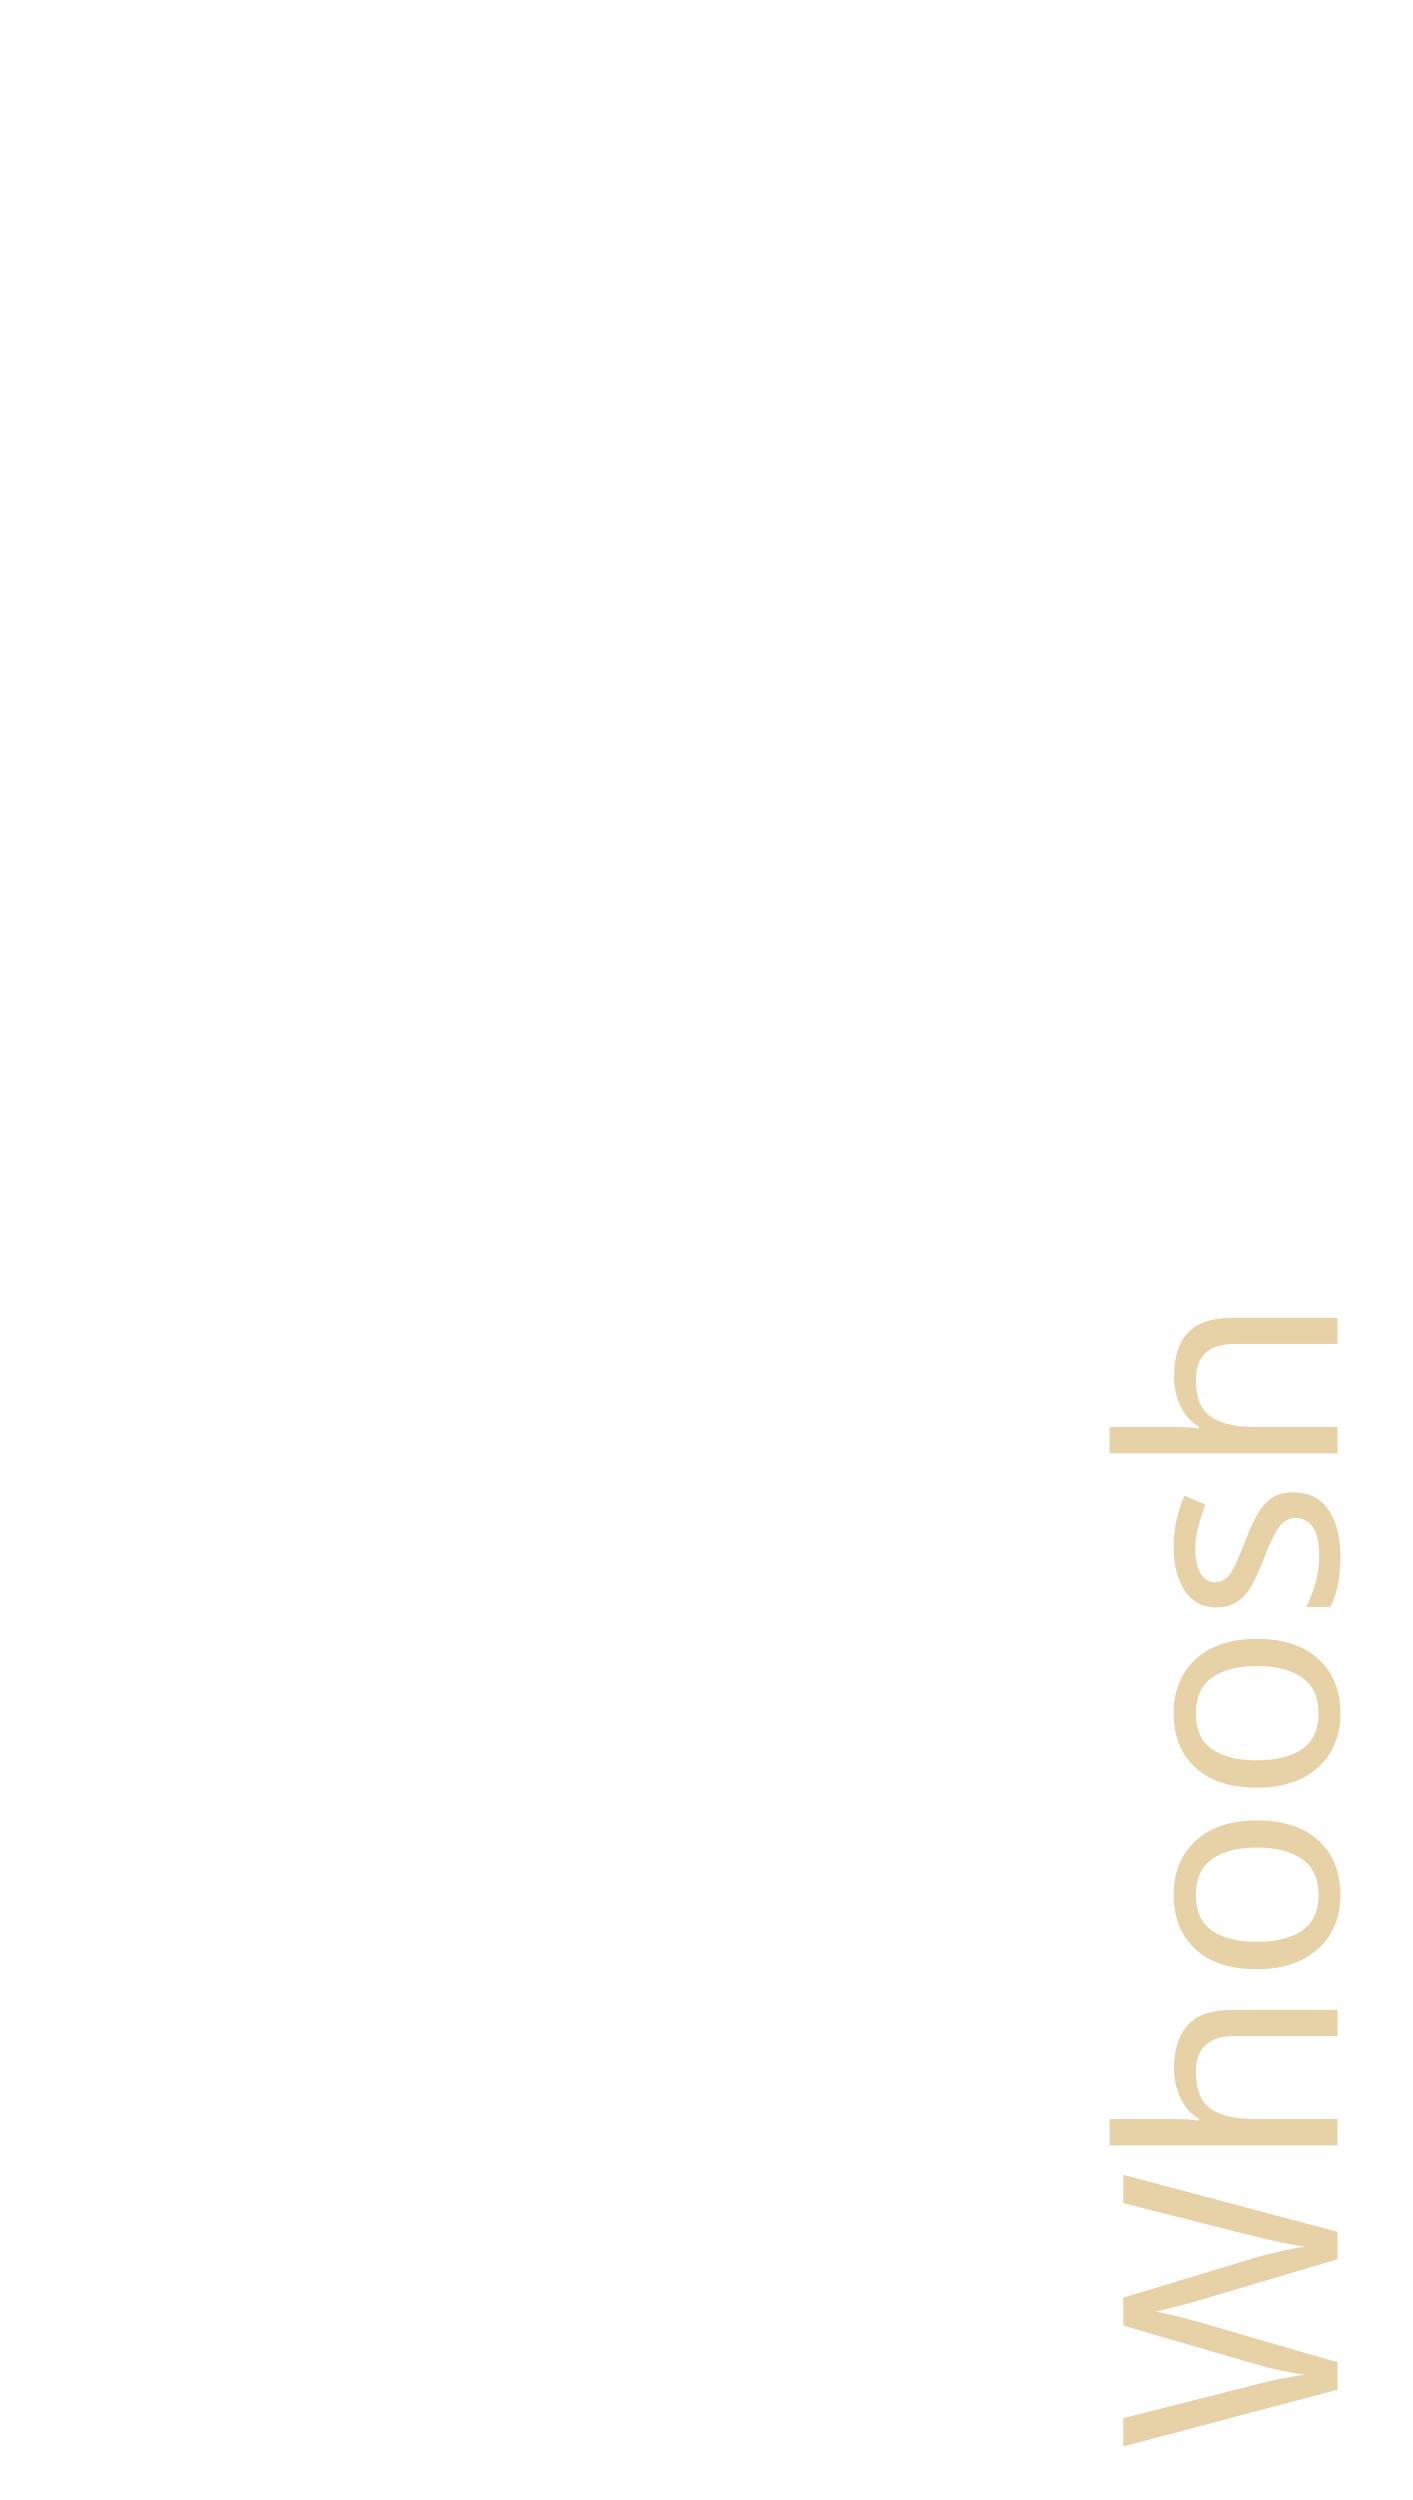
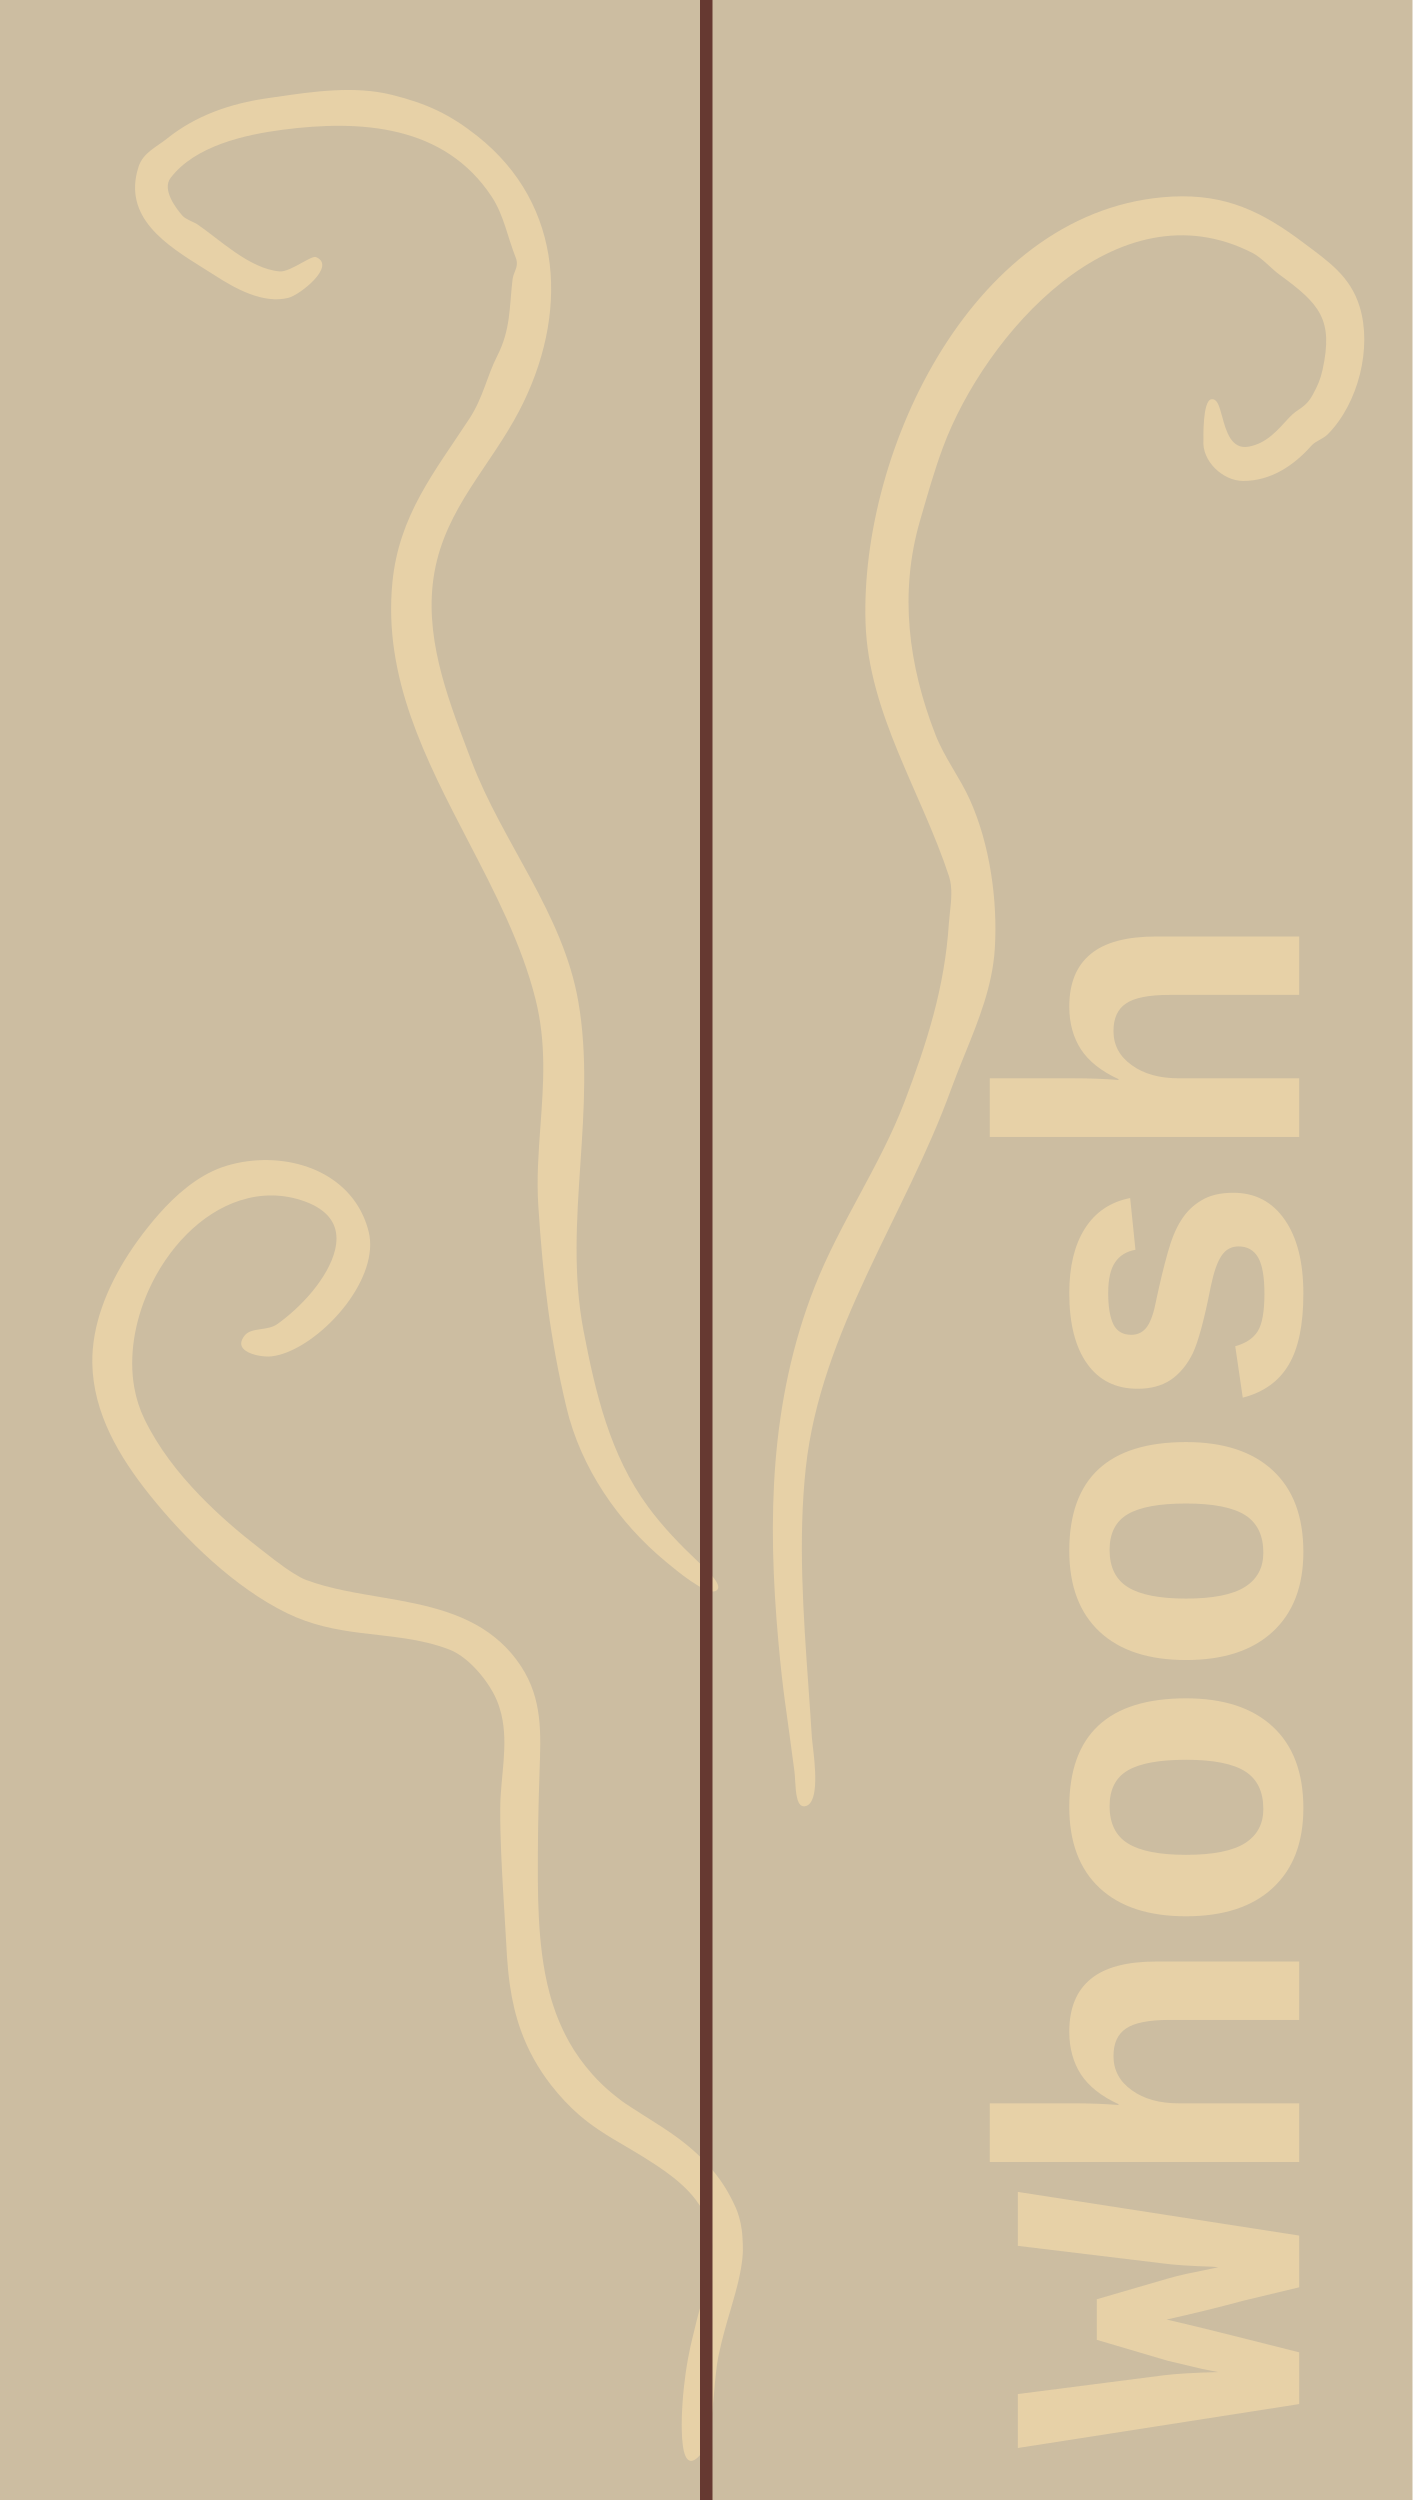
- <svg xmlns="http://www.w3.org/2000/svg" width="113" height="200" viewBox="0 0 113 200">
-   <g style="display:none">
-     <line x1="56.5" y1="0" x2="56.5" y2="200" stroke="#ff00ff" stroke-width="1" />
+ <svg xmlns="http://www.w3.org/2000/svg" data-vector95-version="1.4.2" data-vector95-format="4" width="113" height="200" viewBox="0 0 113 200">
+   <g id="layer-2520461a-8c62-45a3-b204-a4bb49633b31" data-name="background" data-locked="false">
+     <rect x="0" y="0" width="113" height="200" fill="#ccbda1" stroke="none" stroke-width="0" />
  </g>
-   <g>
-     <text x="-196" y="107" transform="rotate(-90)" font-family="sans-serif" font-size="24" fill="#e7d1a7">Whoosh</text>
+   <g id="layer-c291422b-e89b-45a9-b714-47cf3be65479" data-name="logo" data-locked="false">
+     <path transform="translate(-18.46193 -33.24551) rotate(-5.26902)" d="M27.614 47.07C30.067 45.448 32.893 44.746 35.864 44.592C36.082 44.581 36.302 44.569 36.523 44.557C39.597 44.392 42.932 44.213 45.864 45.239C48.609 46.2 50.356 47.237 52.364 49.154C58.822 55.32 58.32 64.152 53.674 71.343C50.916 75.612 47.108 78.553 45.731 83.593C44.408 88.438 45.786 93.42 47.082 98.104C47.15 98.351 47.218 98.598 47.286 98.843C49.144 105.601 53.478 111.681 54.043 118.843C54.388 123.212 53.702 127.495 53.017 131.77C52.308 136.192 51.601 140.605 52.04 145.093C52.529 150.099 53.231 155.189 55.886 159.593C56.921 161.309 58.152 162.841 59.471 164.343C59.498 164.374 59.526 164.406 59.556 164.44C60.192 165.161 61.451 166.589 60.614 166.809C59.812 167.02 57.653 164.855 56.992 164.192C56.954 164.154 56.921 164.121 56.893 164.093C53.399 160.613 50.822 156.009 50.117 151.093C49.309 145.455 49.198 140.582 49.354 134.843C49.413 132.659 49.764 130.556 50.114 128.454C50.659 125.183 51.204 121.913 50.652 118.343C49.956 113.848 48.196 109.53 46.436 105.215C43.656 98.396 40.879 91.585 42.309 84.093C43.325 78.771 46.489 75.578 49.654 71.593C50.895 70.031 51.367 68.326 52.306 66.843C53.605 64.795 53.641 63.024 54.105 60.843C54.155 60.608 54.251 60.416 54.344 60.231C54.511 59.899 54.666 59.59 54.518 59.093C54.03 57.457 53.887 55.638 53.063 54.093C49.823 48.017 43.205 46.972 36.864 47.214C33.861 47.329 29.798 47.848 27.614 50.225C26.822 51.087 27.809 52.678 28.293 53.343C28.494 53.621 29.211 53.961 29.364 54.087C31.042 55.464 33.227 58.048 35.614 58.477C36.062 58.558 36.807 58.233 37.45 57.952C37.984 57.718 38.449 57.515 38.614 57.602C40.214 58.443 37.06 60.501 36.114 60.646C34.063 60.962 31.957 59.522 30.455 58.343C30.171 58.121 29.874 57.895 29.57 57.664C26.794 55.552 23.462 53.018 25.148 49.093C25.61 48.017 26.71 47.668 27.614 47.07Z" fill="#e7d1a7" stroke="none" stroke-width="0" opacity="1" fill-rule="nonzero" fill-opacity="1" />
+     <path transform="translate(-12.83761 26.18893) rotate(-11.83486)" d="M10.423 74.697C12.083 73.452 14.082 72.323 16.164 72.038C20.518 71.494 25.472 73.749 26.434 78.203C26.523 78.616 26.578 79.049 26.594 79.499C26.659 81.346 25.411 83.275 23.666 84.801C22.009 86.251 19.905 87.327 18.162 87.603C17.727 87.671 17.314 87.691 16.94 87.657C16.652 87.632 16.177 87.506 15.755 87.305C15.359 87.117 15.015 86.868 14.858 86.592C14.69 86.295 14.732 85.97 15.165 85.596C15.518 85.291 16.004 85.321 16.54 85.351C16.997 85.376 17.481 85.416 17.903 85.235C18.824 84.84 20.076 84.145 21.196 83.249C22.255 82.401 23.191 81.381 23.671 80.348C24.218 79.17 24.204 77.973 23.109 76.867C22.844 76.599 22.514 76.337 22.11 76.085C20.497 75.079 18.756 74.759 17.06 74.931C13.751 75.265 10.542 77.507 8.379 80.494C6.772 82.715 5.755 85.341 5.683 87.861C5.657 88.755 5.748 89.635 5.962 90.488C6.585 92.966 7.711 95.261 9.06 97.401C10.195 99.202 11.494 100.9 12.849 102.488C13.292 103.008 14.268 104.206 15.111 105.013C15.435 105.324 15.736 105.581 15.977 105.733C17.713 106.827 19.741 107.593 21.743 108.382C25 109.665 28.177 111.026 30.184 113.797C30.658 114.451 31.068 115.185 31.394 116.019C32.543 118.951 31.846 121.593 31.131 124.5C30.428 127.356 29.783 130.191 29.209 133.001C28.799 135.008 28.468 136.974 28.316 138.884C28.228 139.998 28.206 141.087 28.263 142.086C28.345 143.52 28.569 144.847 28.992 146.212C29.281 147.146 29.736 148.191 30.298 149.167C30.664 149.802 31.076 150.398 31.485 150.912C31.715 151.201 31.938 151.471 32.156 151.717C32.399 151.992 33.104 152.681 33.438 153.005C34.501 154.038 35.302 154.809 35.996 155.594C36.921 156.642 37.722 157.766 38.328 159.016C38.604 159.586 38.865 160.222 39.073 160.945C39.162 161.257 39.246 161.583 39.322 161.929C39.413 162.34 39.484 163.019 39.431 163.747C39.403 164.143 39.331 164.554 39.282 164.877C39.187 165.509 38.958 166.35 38.349 167.673C38.064 168.291 37.69 169.008 37.243 169.837C36.679 170.882 36.057 172.058 35.502 173.335C35.231 173.96 34.884 175.068 34.503 176.343C34.16 177.491 33.764 178.725 33.31 179.593C32.954 180.271 32.555 180.74 32.094 180.949C31.211 181.347 31.103 180.312 31.44 178.503C31.558 177.869 31.734 177.121 31.955 176.336C32.171 175.565 32.429 174.774 32.679 174.084C33.301 172.372 33.862 171.292 33.918 171.17C34.528 169.849 35.102 168.779 35.559 167.867C35.992 167.003 36.314 166.286 36.526 165.682C36.851 164.755 36.955 164.075 36.968 163.478C36.983 162.823 36.885 162.255 36.726 161.714C36.513 160.995 36.208 160.373 35.861 159.819C35.289 158.904 34.572 158.09 33.756 157.264C33.187 156.687 32.565 156.1 31.855 155.455C31.227 154.885 30.536 154.271 29.883 153.601C29.436 153.143 29.005 152.656 28.578 152.096C27.958 151.28 27.368 150.311 26.887 149.33C26.105 147.73 25.637 146.162 25.407 144.541C25.234 143.317 25.205 142.06 25.293 140.744C25.396 139.197 25.651 137.727 25.873 136.232C26.151 134.36 26.441 132.324 26.77 130.339C26.968 129.142 27.187 127.949 27.444 126.755C27.966 124.335 29.136 121.978 29.064 119.449C29.053 119.061 29.012 118.668 28.936 118.269C28.766 117.382 28.278 116.169 27.614 115.175C27.149 114.477 26.605 113.892 26.077 113.548C23.966 112.174 21.63 111.555 19.353 110.764C17.488 110.118 15.662 109.358 13.941 108.02C10.264 105.164 7.183 100.579 5.119 96.49C3.371 93.026 2.047 89.173 2.796 85.261C3.37 82.266 5.203 79.55 7.408 77.319C8.042 76.678 8.705 76.077 9.376 75.522C9.724 75.234 10.074 74.959 10.423 74.697Z" fill="#e7d1a7" stroke="none" stroke-width="0" opacity="1" fill-rule="nonzero" fill-opacity="1" />
+     <path transform="translate(8.190281 -13.28431) rotate(3.99143)" d="M65.301 58.736C63.871 44.942 71.67 24.907 87.387 22.984C91.692 22.469 94.68 23.702 98.137 25.942C100.217 27.29 102.051 28.335 102.974 30.736C104.204 33.939 103.401 38.457 101.137 41.085C100.779 41.501 100.208 41.676 99.887 42.095C98.591 43.785 96.839 45.133 94.637 45.283C93.034 45.392 91.222 43.933 91.247 42.236C91.247 42.236 91.247 42.234 91.247 42.234C91.238 42.135 90.953 39.134 91.637 38.947C92.062 38.831 92.273 39.369 92.391 39.669C92.401 39.693 92.409 39.716 92.418 39.736C92.483 39.899 92.549 40.086 92.619 40.287C93.003 41.388 93.518 42.865 94.887 42.516C96.307 42.154 97.092 41.062 97.951 39.986C98.649 39.112 99.189 39.177 99.73 37.986C100.048 37.284 100.244 36.769 100.359 35.986C100.964 31.891 99.779 30.737 96.387 28.611C95.738 28.204 94.866 27.353 94.137 27.041C82.864 22.211 73.21 35.103 70.51 44.236C69.927 46.208 69.514 48.227 69.079 50.236C67.799 56.157 68.959 61.858 71.496 67.236C72.343 69.031 73.667 70.498 74.603 72.236C76.458 75.681 77.397 80.136 77.429 83.986C77.453 86.981 76.533 89.796 75.617 92.598C75.303 93.56 74.989 94.521 74.713 95.486C71.776 105.794 65.655 115.484 65.235 126.486C65.014 132.248 65.852 138.172 66.668 143.951C66.859 145.305 67.05 146.652 67.225 147.986C67.242 148.115 67.283 148.329 67.335 148.601C67.609 150.034 68.188 153.06 67.137 153.463C66.414 153.741 66.253 152.488 66.123 151.472C66.088 151.198 66.055 150.941 66.013 150.736C64.964 145.523 64.7 144.762 64.013 140.486C62.459 130.82 61.986 121.383 64.931 111.986C66.553 106.814 69.492 101.933 71.069 96.736C72.557 91.832 73.649 87.313 73.622 82.236C73.621 81.965 73.633 81.673 73.645 81.37C73.683 80.412 73.725 79.345 73.376 78.486C70.721 71.954 66.046 65.925 65.301 58.736Z" fill="#e7d1a7" stroke="none" stroke-width="0" opacity="1" fill-rule="nonzero" fill-opacity="1" />
+     <text transform="translate(-48.37017 -83.15072)  scale(1.423415 1.423415) matrix(6.123233995736766e-17 -1 1 6.123233995736766e-17 0 0)" x="-196" y="107" fill="#e7d1a7" stroke="none" stroke-width="1" font-family="Courier New, monospace" font-size="24" font-weight="bold">Whoosh</text>
+   </g>
+   <g id="layer-b8a67a59-8c08-419e-b98a-fb6a8570bd46" data-name="guide" data-locked="false">
+     <line x1="56.5" y1="0" x2="56.5" y2="200" fill="#000000" stroke="#663931" stroke-width="1" />
  </g>
</svg>
